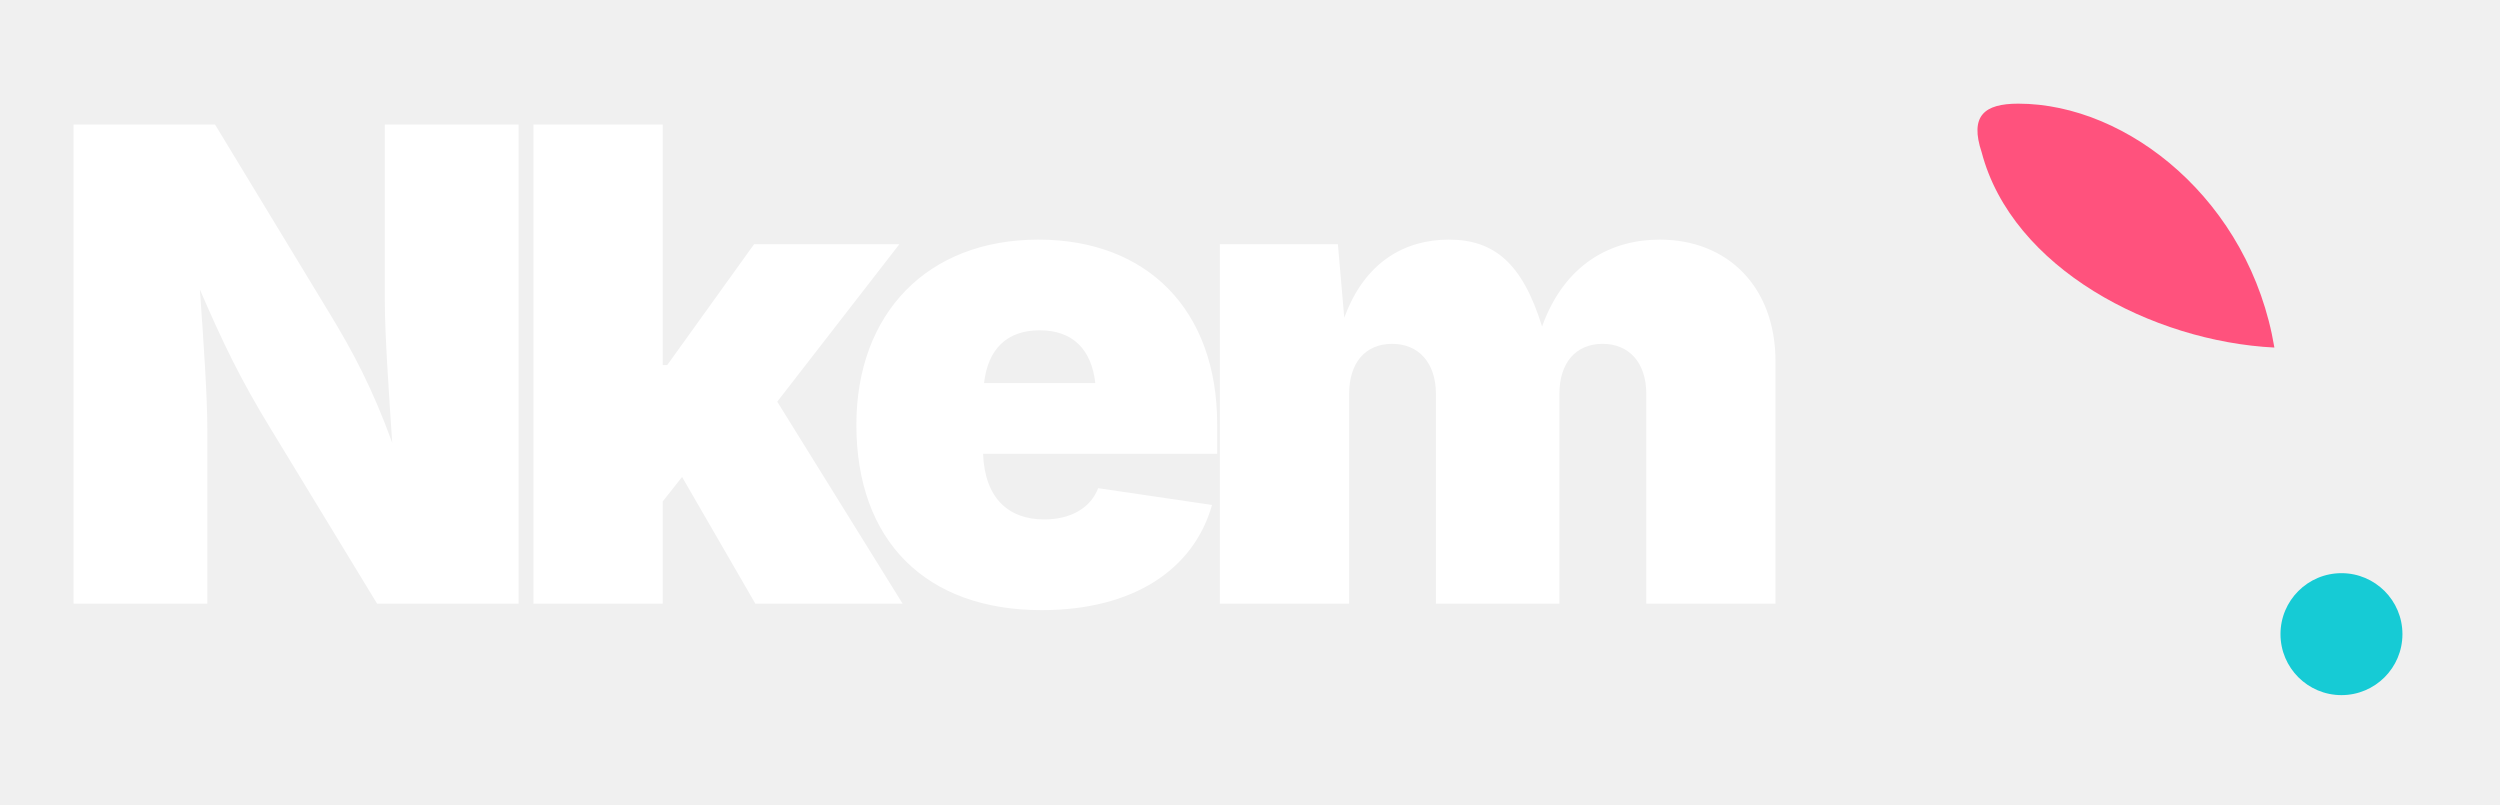
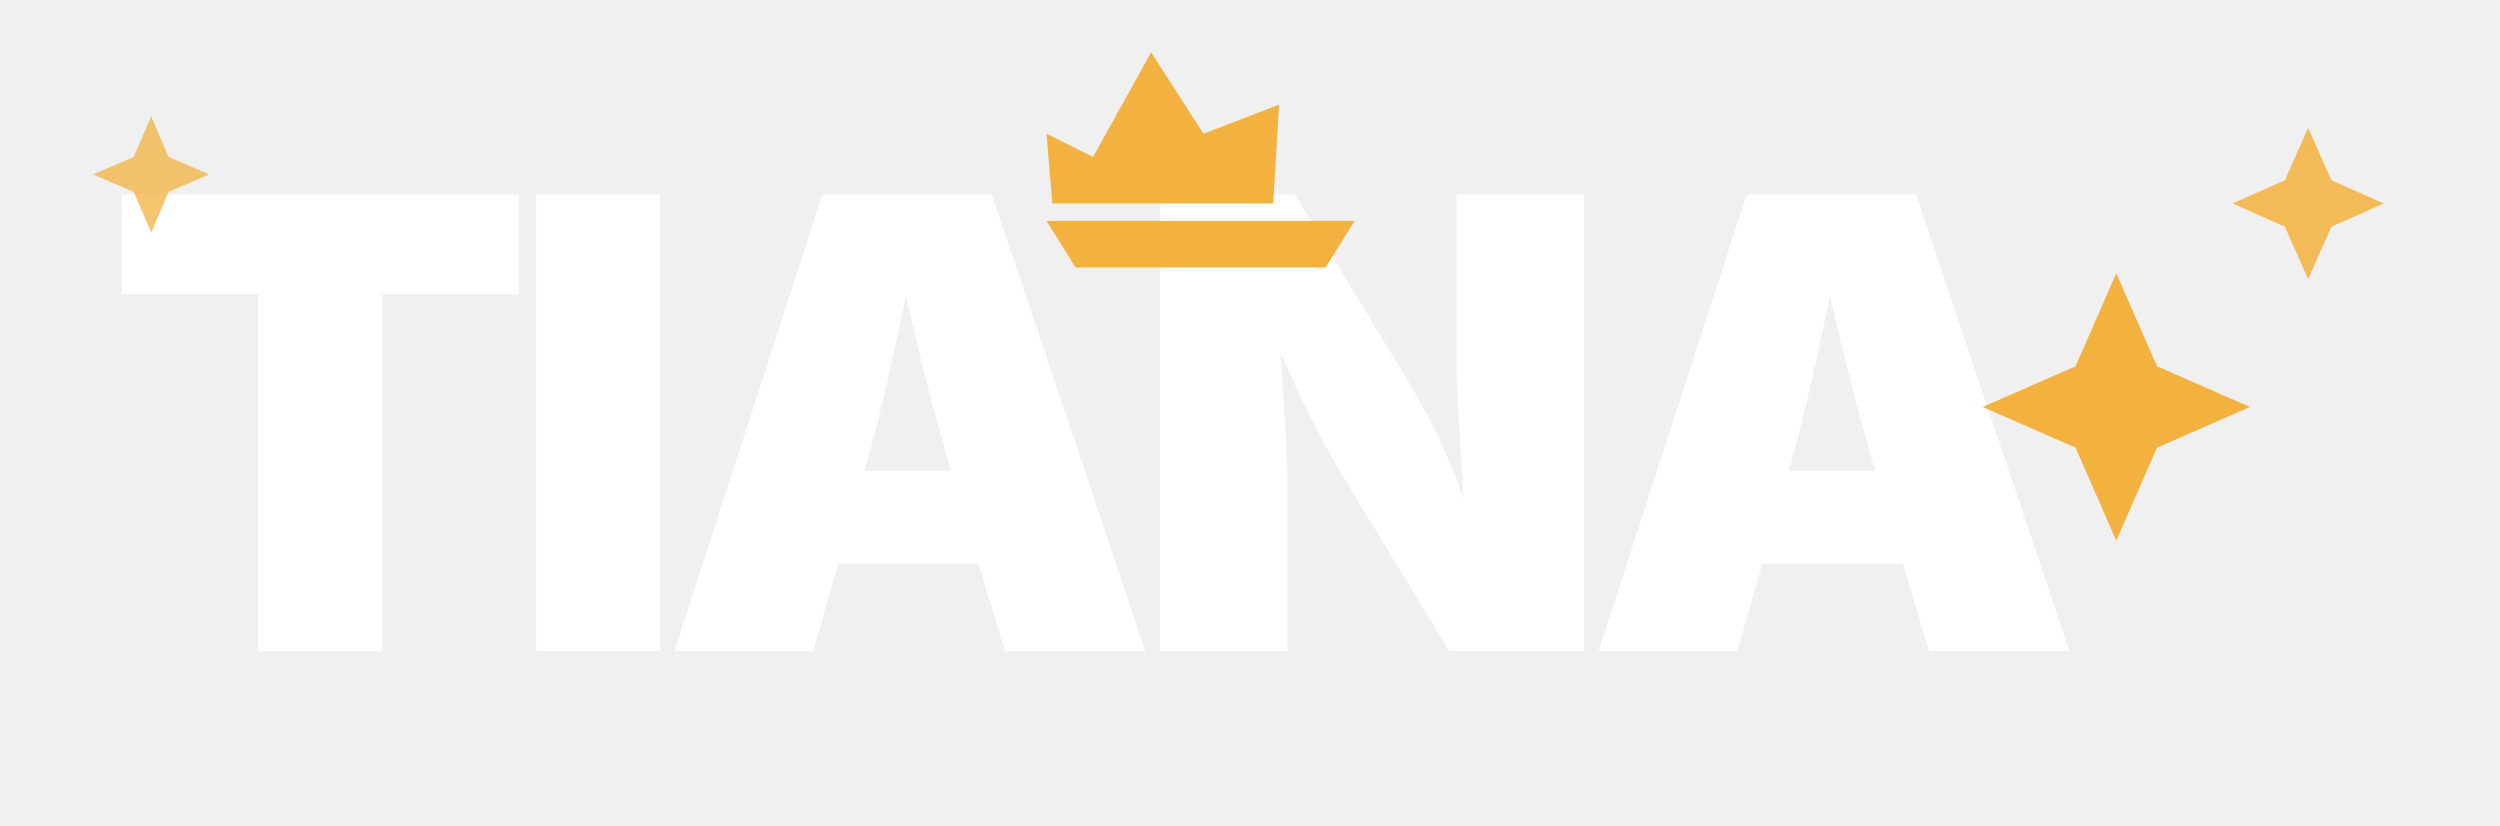
- <svg xmlns="http://www.w3.org/2000/svg" viewBox="0 0 410 132" role="img" aria-label="Nkem">
-   <text x="7" y="99" font-family="Manrope, Inter, Arial, sans-serif" font-size="108" font-weight="900" letter-spacing="-8" fill="#FFFFFF">Nkem</text>
-   <path d="M331 17c18 0 38 16 42 40-20-1-43-13-48-32-2-6 .4-8 6-8Z" fill="#FF527D" />
-   <circle cx="384" cy="104" r="10" fill="#16CBD5" />
+ <svg xmlns="http://www.w3.org/2000/svg" viewBox="0 0 430 142" role="img" aria-label="TIANA">
+   <g fill="#FFFFFF" font-family="Manrope, Inter, Arial, sans-serif" font-weight="900" letter-spacing="-5">
+     <text x="18" y="112" font-size="108">TIANA</text>
+   </g>
+   <g fill="#F3B23F">
+     <path d="M188 27l10-18 9 14 13-5-1 17h-38l-1-12z" />
+     <path d="M180 38h53l-5 8h-43z" />
+     <path d="M364 47l7 16 16 7-16 7-7 16-7-16-16-7 16-7z" />
+     <path d="M397 22l4 9 9 4-9 4-4 9-4-9-9-4 9-4z" opacity=".86" />
+     <path d="M26 20l3 7 7 3-7 3-3 7-3-7-7-3 7-3z" opacity=".75" />
+   </g>
</svg>
